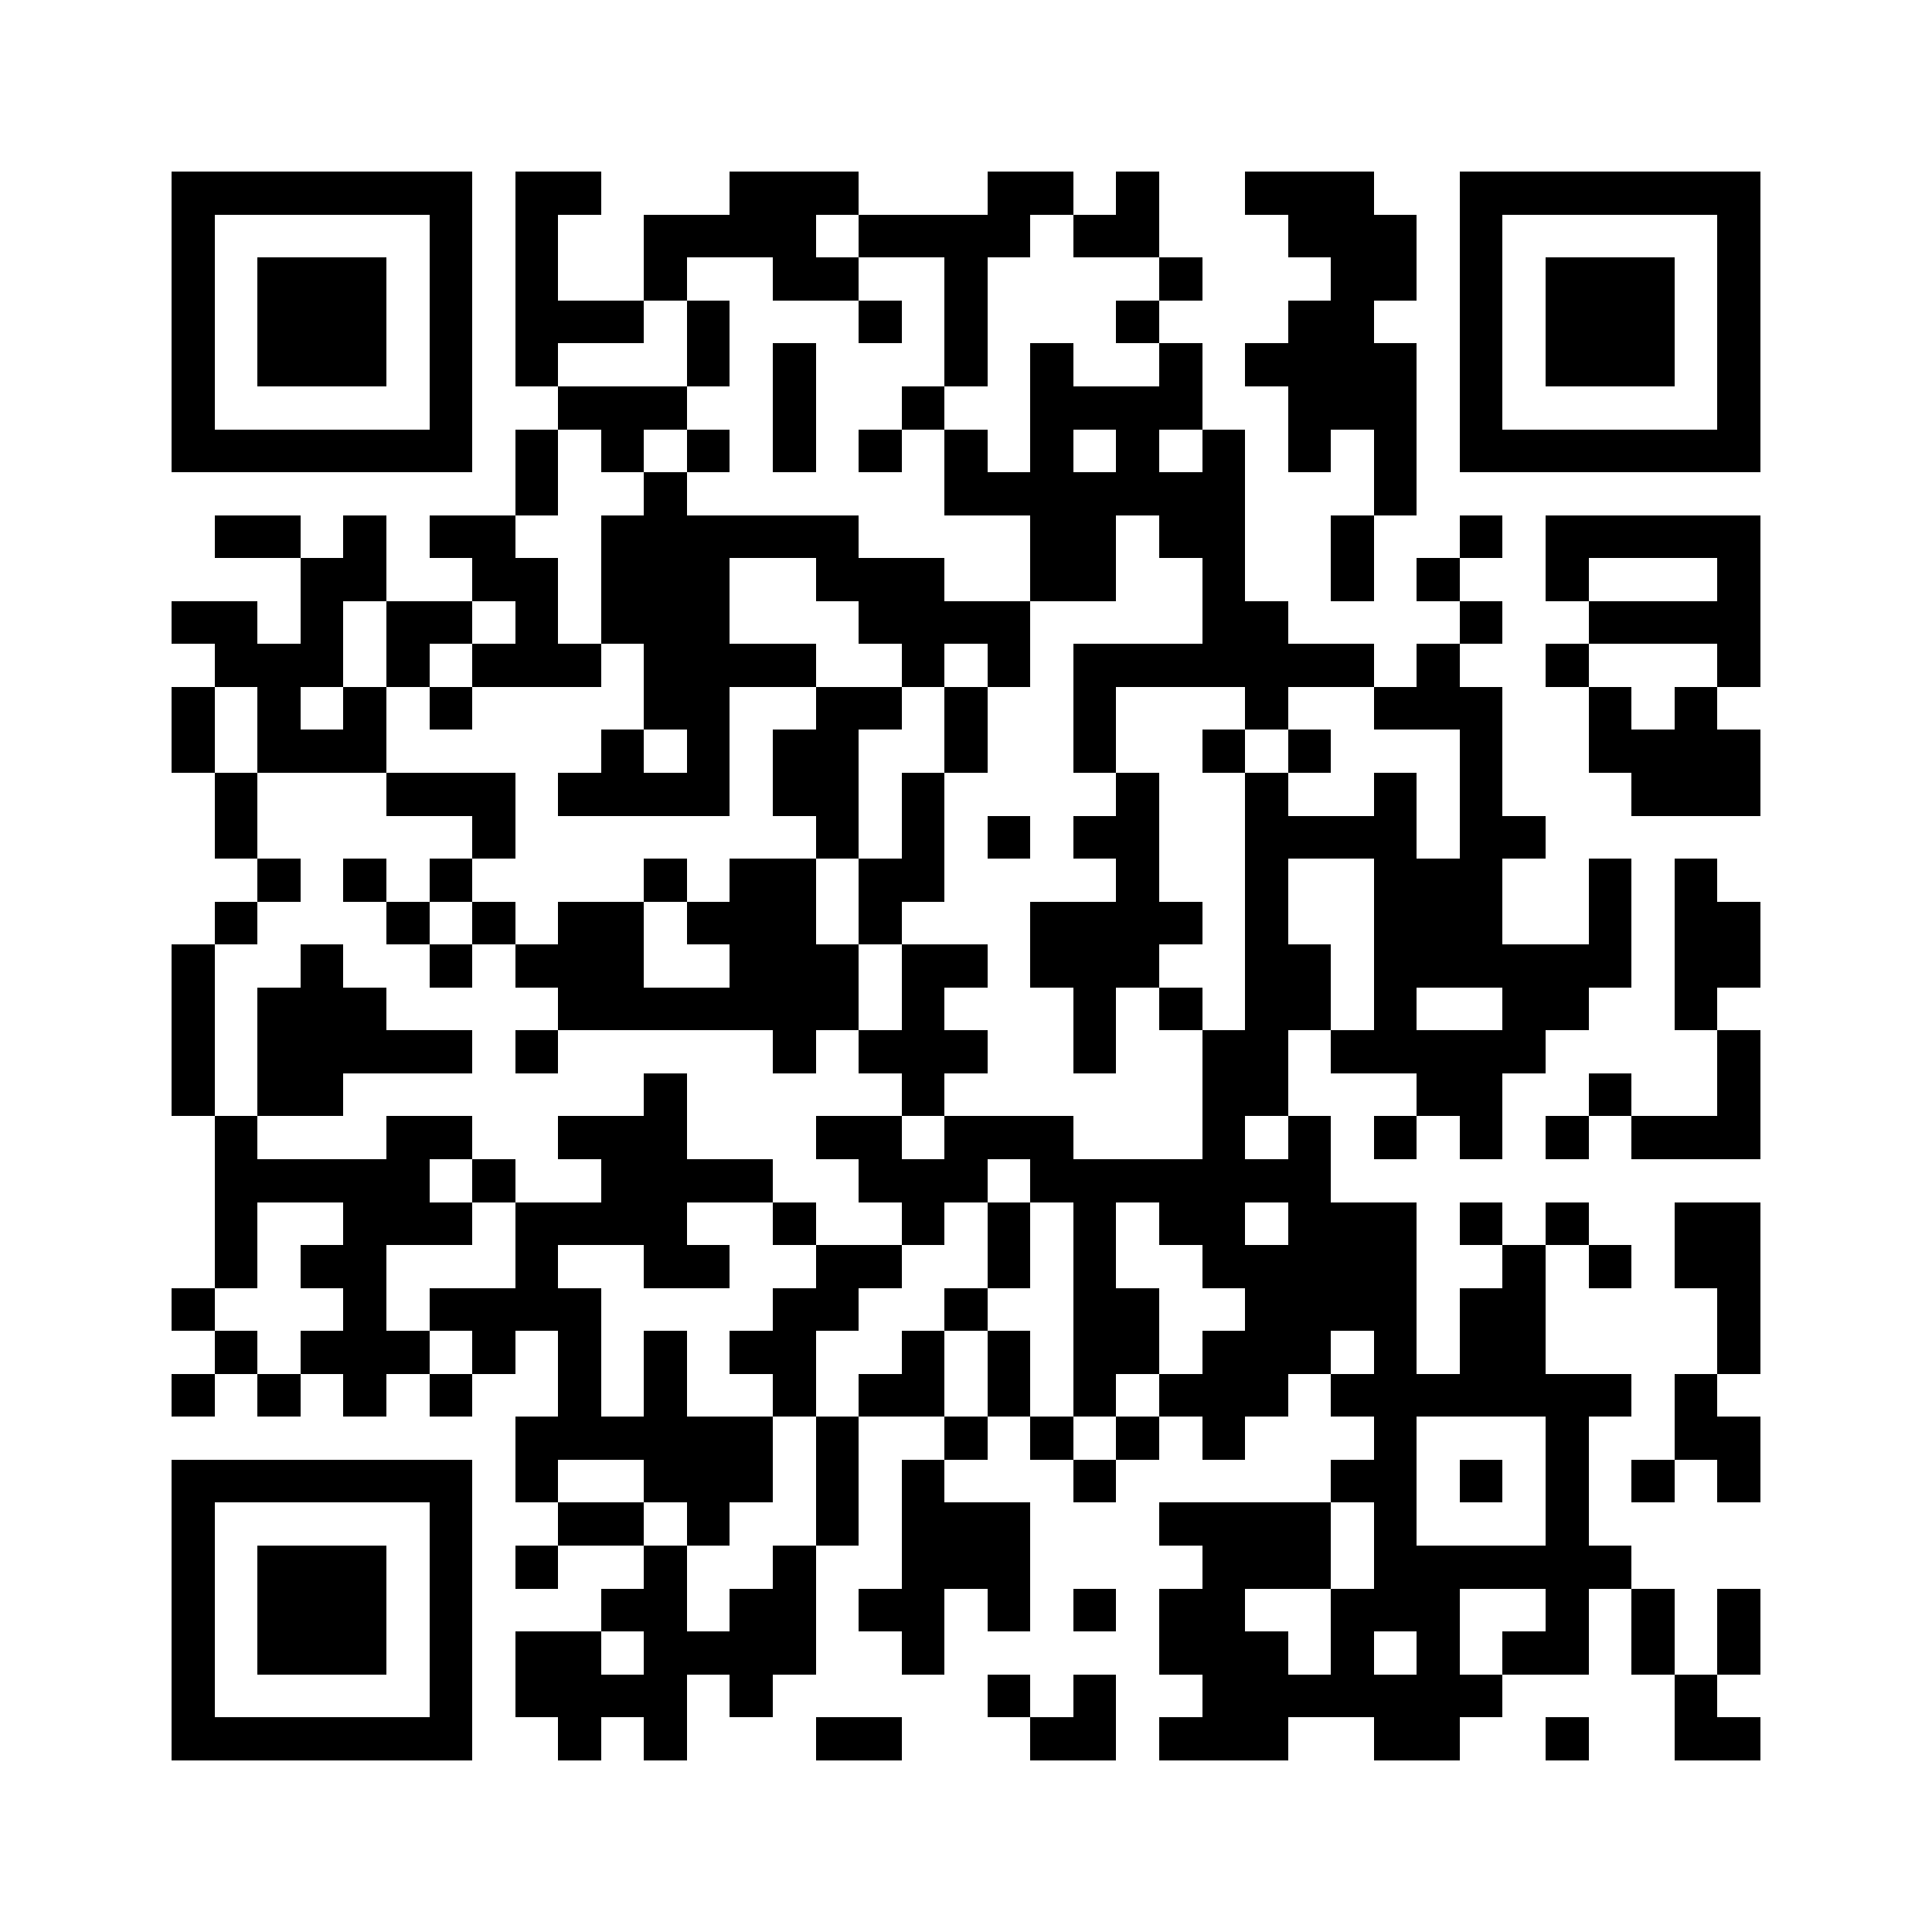
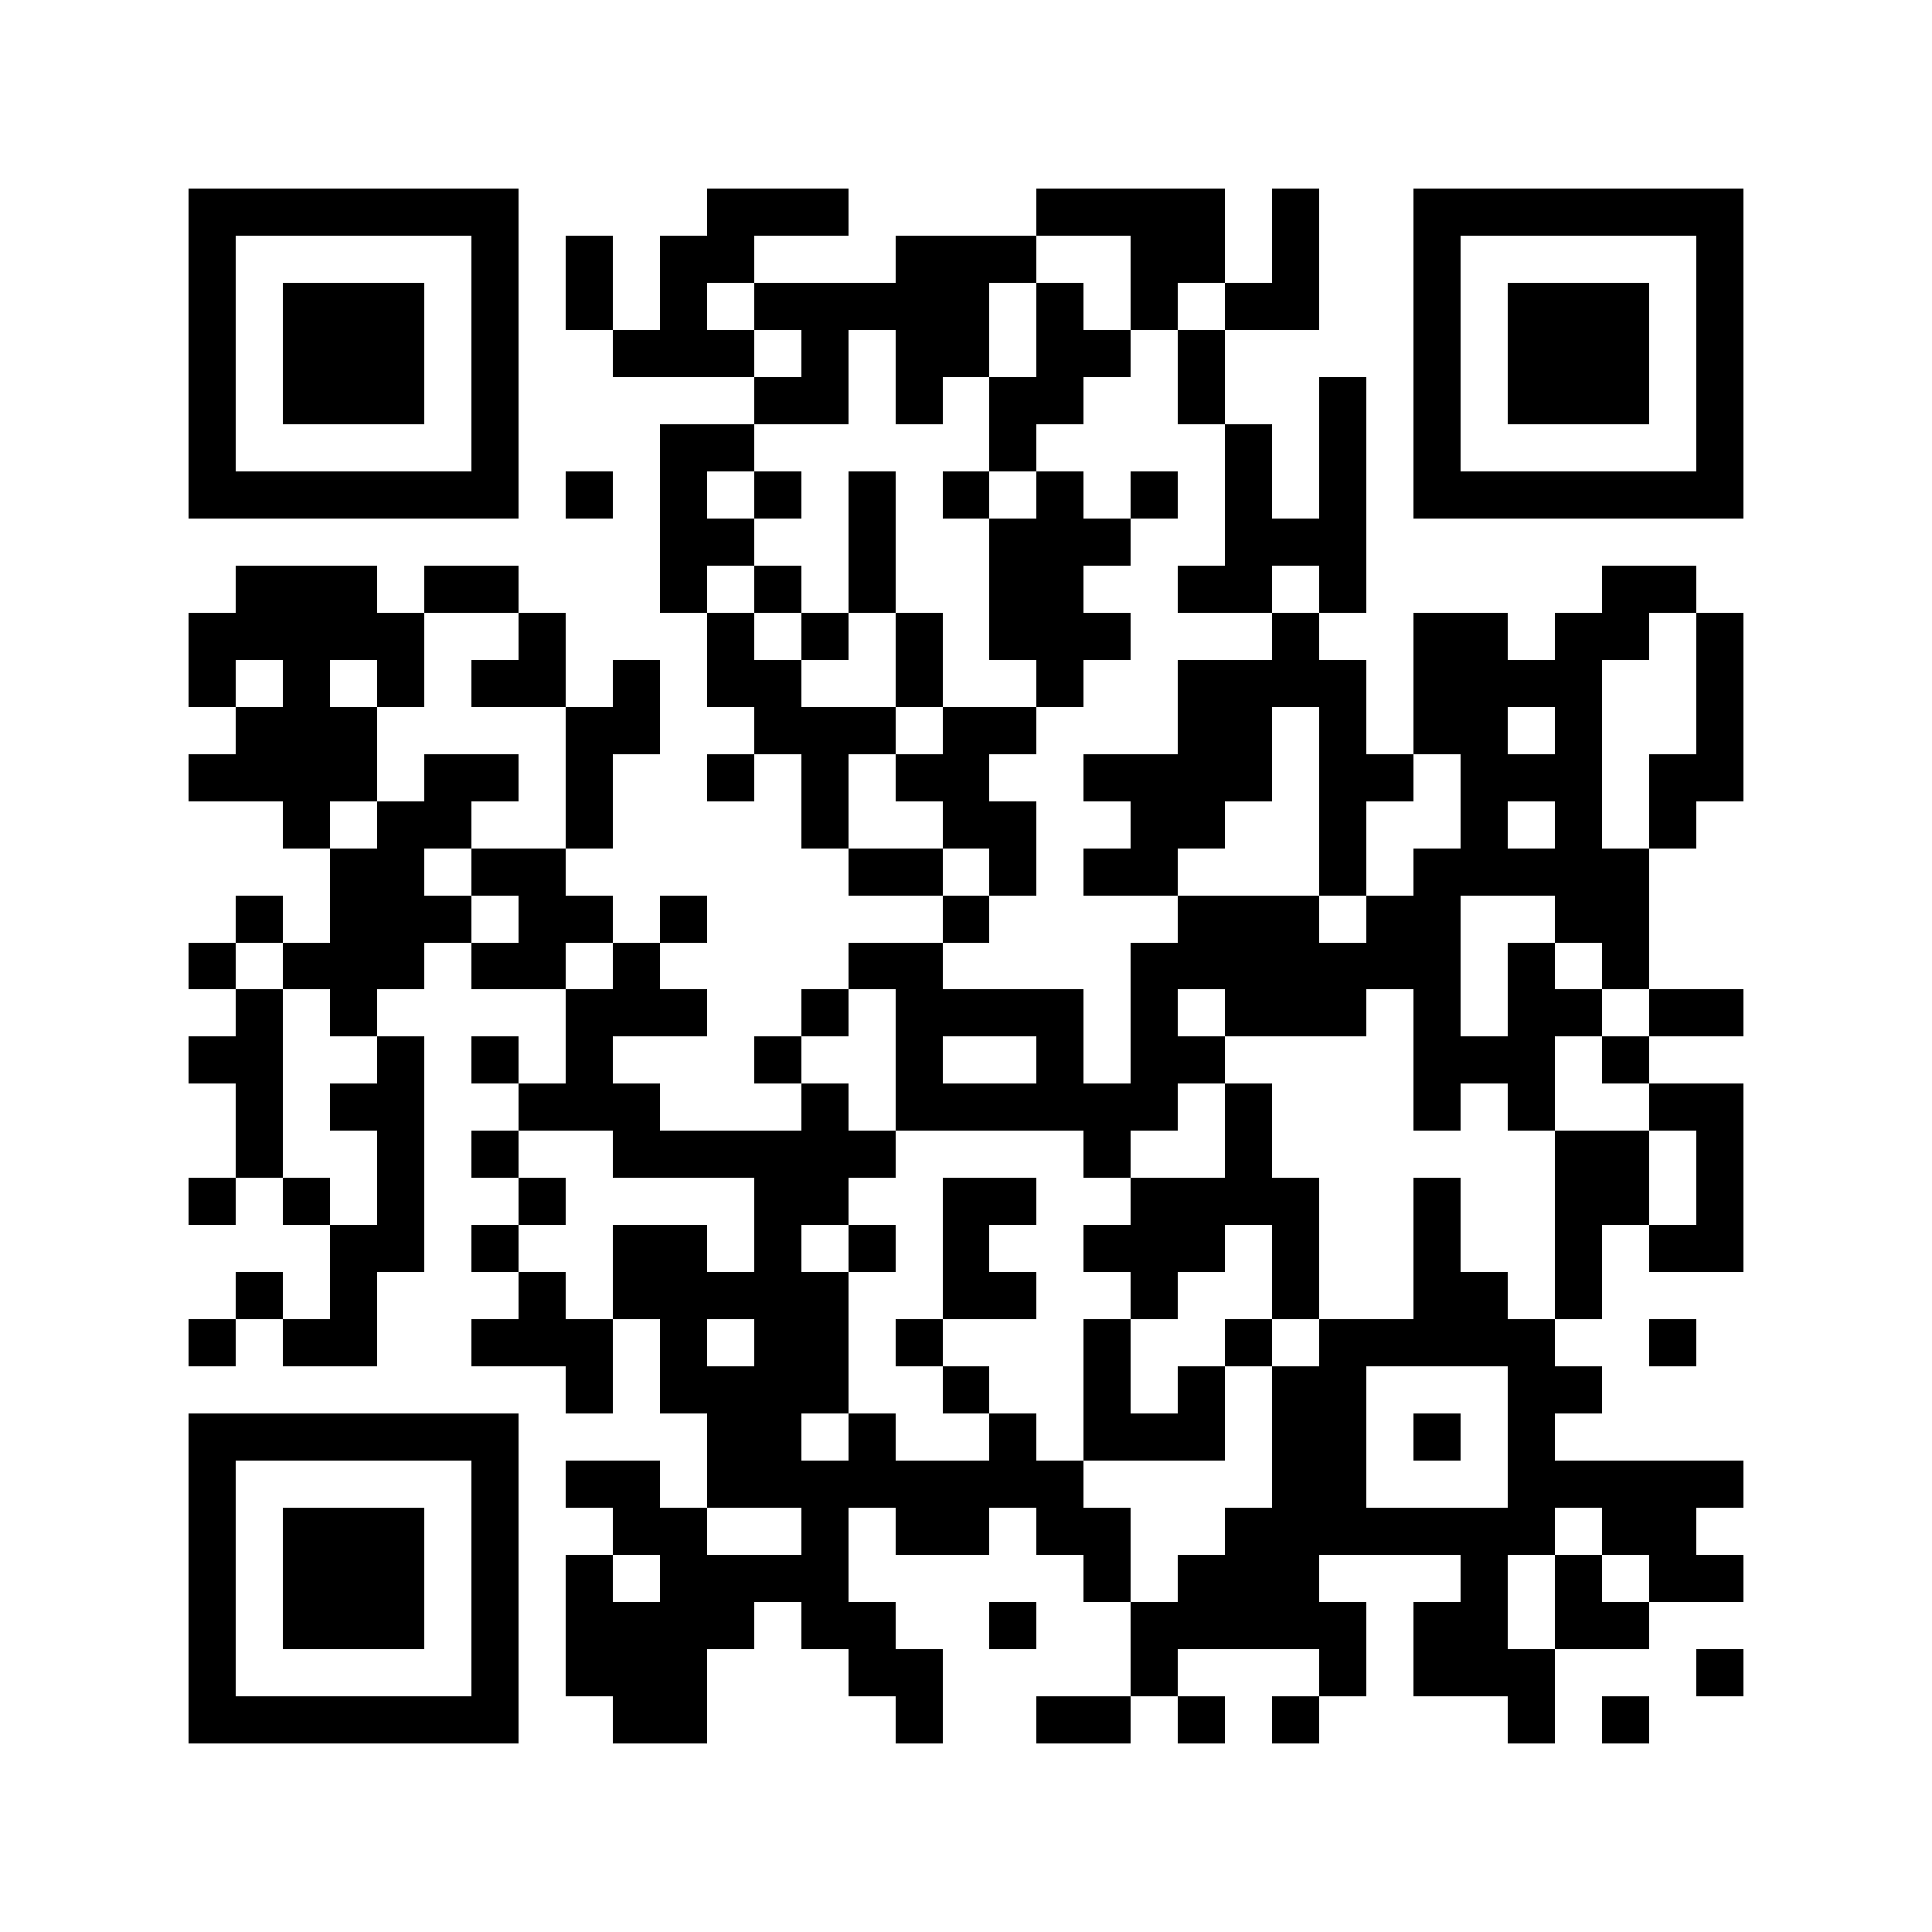
- <svg xmlns="http://www.w3.org/2000/svg" viewBox="0 0 45 45" shape-rendering="crispEdges">
-   <path fill="#ffffff" d="M0 0h45v45H0z" />
-   <path stroke="#000000" d="M4 4.5h7m1 0h2m3 0h3m3 0h2m1 0h1m2 0h3m2 0h7M4 5.5h1m5 0h1m1 0h1m2 0h4m1 0h4m1 0h2m3 0h3m1 0h1m5 0h1M4 6.5h1m1 0h3m1 0h1m1 0h1m2 0h1m2 0h2m2 0h1m4 0h1m3 0h2m1 0h1m1 0h3m1 0h1M4 7.5h1m1 0h3m1 0h1m1 0h3m1 0h1m3 0h1m1 0h1m3 0h1m3 0h2m2 0h1m1 0h3m1 0h1M4 8.5h1m1 0h3m1 0h1m1 0h1m3 0h1m1 0h1m3 0h1m1 0h1m2 0h1m1 0h4m1 0h1m1 0h3m1 0h1M4 9.5h1m5 0h1m2 0h3m2 0h1m2 0h1m2 0h4m2 0h3m1 0h1m5 0h1M4 10.5h7m1 0h1m1 0h1m1 0h1m1 0h1m1 0h1m1 0h1m1 0h1m1 0h1m1 0h1m1 0h1m1 0h1m1 0h7M12 11.5h1m2 0h1m6 0h7m3 0h1M5 12.5h2m1 0h1m1 0h2m2 0h6m4 0h2m1 0h2m2 0h1m2 0h1m1 0h5M7 13.5h2m2 0h2m1 0h3m2 0h3m2 0h2m2 0h1m2 0h1m1 0h1m2 0h1m3 0h1M4 14.5h2m1 0h1m1 0h2m1 0h1m1 0h3m3 0h4m4 0h2m4 0h1m2 0h4M5 15.5h3m1 0h1m1 0h3m1 0h4m2 0h1m1 0h1m1 0h7m1 0h1m2 0h1m3 0h1M4 16.5h1m1 0h1m1 0h1m1 0h1m4 0h2m2 0h2m1 0h1m2 0h1m3 0h1m2 0h3m2 0h1m1 0h1M4 17.5h1m1 0h3m5 0h1m1 0h1m1 0h2m2 0h1m2 0h1m2 0h1m1 0h1m3 0h1m2 0h4M5 18.5h1m3 0h3m1 0h4m1 0h2m1 0h1m4 0h1m2 0h1m2 0h1m1 0h1m3 0h3M5 19.5h1m5 0h1m7 0h1m1 0h1m1 0h1m1 0h2m2 0h4m1 0h2M6 20.5h1m1 0h1m1 0h1m4 0h1m1 0h2m1 0h2m4 0h1m2 0h1m2 0h3m2 0h1m1 0h1M5 21.5h1m3 0h1m1 0h1m1 0h2m1 0h3m1 0h1m3 0h4m1 0h1m2 0h3m2 0h1m1 0h2M4 22.5h1m2 0h1m2 0h1m1 0h3m2 0h3m1 0h2m1 0h3m2 0h2m1 0h6m1 0h2M4 23.5h1m1 0h3m4 0h7m1 0h1m3 0h1m1 0h1m1 0h2m1 0h1m2 0h2m2 0h1M4 24.5h1m1 0h5m1 0h1m5 0h1m1 0h3m2 0h1m2 0h2m1 0h5m4 0h1M4 25.5h1m1 0h2m7 0h1m5 0h1m6 0h2m3 0h2m2 0h1m2 0h1M5 26.5h1m3 0h2m2 0h3m3 0h2m1 0h3m3 0h1m1 0h1m1 0h1m1 0h1m1 0h1m1 0h3M5 27.5h5m1 0h1m2 0h4m2 0h3m1 0h7M5 28.5h1m2 0h3m1 0h4m2 0h1m2 0h1m1 0h1m1 0h1m1 0h2m1 0h3m1 0h1m1 0h1m2 0h2M5 29.5h1m1 0h2m3 0h1m2 0h2m2 0h2m2 0h1m1 0h1m2 0h5m2 0h1m1 0h1m1 0h2M4 30.5h1m3 0h1m1 0h4m4 0h2m2 0h1m2 0h2m2 0h4m1 0h2m4 0h1M5 31.5h1m1 0h3m1 0h1m1 0h1m1 0h1m1 0h2m2 0h1m1 0h1m1 0h2m1 0h3m1 0h1m1 0h2m4 0h1M4 32.5h1m1 0h1m1 0h1m1 0h1m2 0h1m1 0h1m2 0h1m1 0h2m1 0h1m1 0h1m1 0h3m1 0h7m1 0h1M12 33.5h6m1 0h1m2 0h1m1 0h1m1 0h1m1 0h1m3 0h1m3 0h1m2 0h2M4 34.5h7m1 0h1m2 0h3m1 0h1m1 0h1m3 0h1m5 0h2m1 0h1m1 0h1m1 0h1m1 0h1M4 35.5h1m5 0h1m2 0h2m1 0h1m2 0h1m1 0h3m3 0h4m1 0h1m3 0h1M4 36.5h1m1 0h3m1 0h1m1 0h1m2 0h1m2 0h1m2 0h3m4 0h3m1 0h6M4 37.5h1m1 0h3m1 0h1m3 0h2m1 0h2m1 0h2m1 0h1m1 0h1m1 0h2m2 0h3m2 0h1m1 0h1m1 0h1M4 38.5h1m1 0h3m1 0h1m1 0h2m1 0h4m2 0h1m5 0h3m1 0h1m1 0h1m1 0h2m1 0h1m1 0h1M4 39.5h1m5 0h1m1 0h4m1 0h1m5 0h1m1 0h1m2 0h7m4 0h1M4 40.5h7m2 0h1m1 0h1m3 0h2m3 0h2m1 0h3m2 0h2m2 0h1m2 0h2" />
+ <svg xmlns="http://www.w3.org/2000/svg" viewBox="0 0 41 41" shape-rendering="crispEdges">
+   <path fill="#ffffff" d="M0 0h41v41H0z" />
+   <path stroke="#000000" d="M4 4.5h7m4 0h3m4 0h4m1 0h1m2 0h7M4 5.5h1m5 0h1m1 0h1m1 0h2m3 0h3m2 0h2m1 0h1m2 0h1m5 0h1M4 6.5h1m1 0h3m1 0h1m1 0h1m1 0h1m1 0h5m1 0h1m1 0h1m1 0h2m2 0h1m1 0h3m1 0h1M4 7.5h1m1 0h3m1 0h1m2 0h3m1 0h1m1 0h2m1 0h2m1 0h1m4 0h1m1 0h3m1 0h1M4 8.5h1m1 0h3m1 0h1m5 0h2m1 0h1m1 0h2m2 0h1m2 0h1m1 0h1m1 0h3m1 0h1M4 9.5h1m5 0h1m3 0h2m5 0h1m4 0h1m1 0h1m1 0h1m5 0h1M4 10.5h7m1 0h1m1 0h1m1 0h1m1 0h1m1 0h1m1 0h1m1 0h1m1 0h1m1 0h1m1 0h7M14 11.5h2m2 0h1m2 0h3m2 0h3M5 12.5h3m1 0h2m3 0h1m1 0h1m1 0h1m2 0h2m2 0h2m1 0h1m5 0h2M4 13.5h5m2 0h1m3 0h1m1 0h1m1 0h1m1 0h3m3 0h1m2 0h2m1 0h2m1 0h1M4 14.5h1m1 0h1m1 0h1m1 0h2m1 0h1m1 0h2m2 0h1m2 0h1m2 0h4m1 0h4m2 0h1M5 15.5h3m4 0h2m2 0h3m1 0h2m3 0h2m1 0h1m1 0h2m1 0h1m2 0h1M4 16.5h4m1 0h2m1 0h1m2 0h1m1 0h1m1 0h2m2 0h4m1 0h2m1 0h3m1 0h2M6 17.5h1m1 0h2m2 0h1m4 0h1m2 0h2m2 0h2m2 0h1m2 0h1m1 0h1m1 0h1M7 18.5h2m1 0h2m6 0h2m1 0h1m1 0h2m3 0h1m1 0h5M5 19.5h1m1 0h3m1 0h2m1 0h1m5 0h1m4 0h3m1 0h2m2 0h2M4 20.5h1m1 0h3m1 0h2m1 0h1m4 0h2m4 0h7m1 0h1m1 0h1M5 21.5h1m1 0h1m4 0h3m2 0h1m1 0h4m1 0h1m1 0h3m1 0h1m1 0h2m1 0h2M4 22.5h2m2 0h1m1 0h1m1 0h1m3 0h1m2 0h1m2 0h1m1 0h2m4 0h3m1 0h1M5 23.5h1m1 0h2m2 0h3m3 0h1m1 0h6m1 0h1m3 0h1m1 0h1m2 0h2M5 24.5h1m2 0h1m1 0h1m2 0h6m4 0h1m2 0h1m6 0h2m1 0h1M4 25.5h1m1 0h1m1 0h1m2 0h1m4 0h2m2 0h2m2 0h4m2 0h1m2 0h2m1 0h1M7 26.5h2m1 0h1m2 0h2m1 0h1m1 0h1m1 0h1m2 0h3m1 0h1m2 0h1m2 0h1m1 0h2M5 27.5h1m1 0h1m3 0h1m1 0h5m2 0h2m2 0h1m2 0h1m2 0h2m1 0h1M4 28.5h1m1 0h2m2 0h3m1 0h1m1 0h2m1 0h1m3 0h1m2 0h1m1 0h5m2 0h1M12 29.5h1m1 0h4m2 0h1m2 0h1m1 0h1m1 0h2m3 0h2M4 30.5h7m4 0h2m1 0h1m2 0h1m1 0h3m1 0h2m1 0h1m1 0h1M4 31.5h1m5 0h1m1 0h2m1 0h8m4 0h2m3 0h5M4 32.5h1m1 0h3m1 0h1m2 0h2m2 0h1m1 0h2m1 0h2m2 0h7m1 0h2M4 33.5h1m1 0h3m1 0h1m1 0h1m1 0h4m5 0h1m1 0h3m3 0h1m1 0h1m1 0h2M4 34.5h1m1 0h3m1 0h1m1 0h4m1 0h2m2 0h1m2 0h5m1 0h2m1 0h2M4 35.5h1m5 0h1m1 0h3m3 0h2m4 0h1m3 0h1m1 0h3m3 0h1M4 36.5h7m2 0h2m4 0h1m2 0h2m1 0h1m1 0h1m4 0h1m1 0h1" />
</svg>
